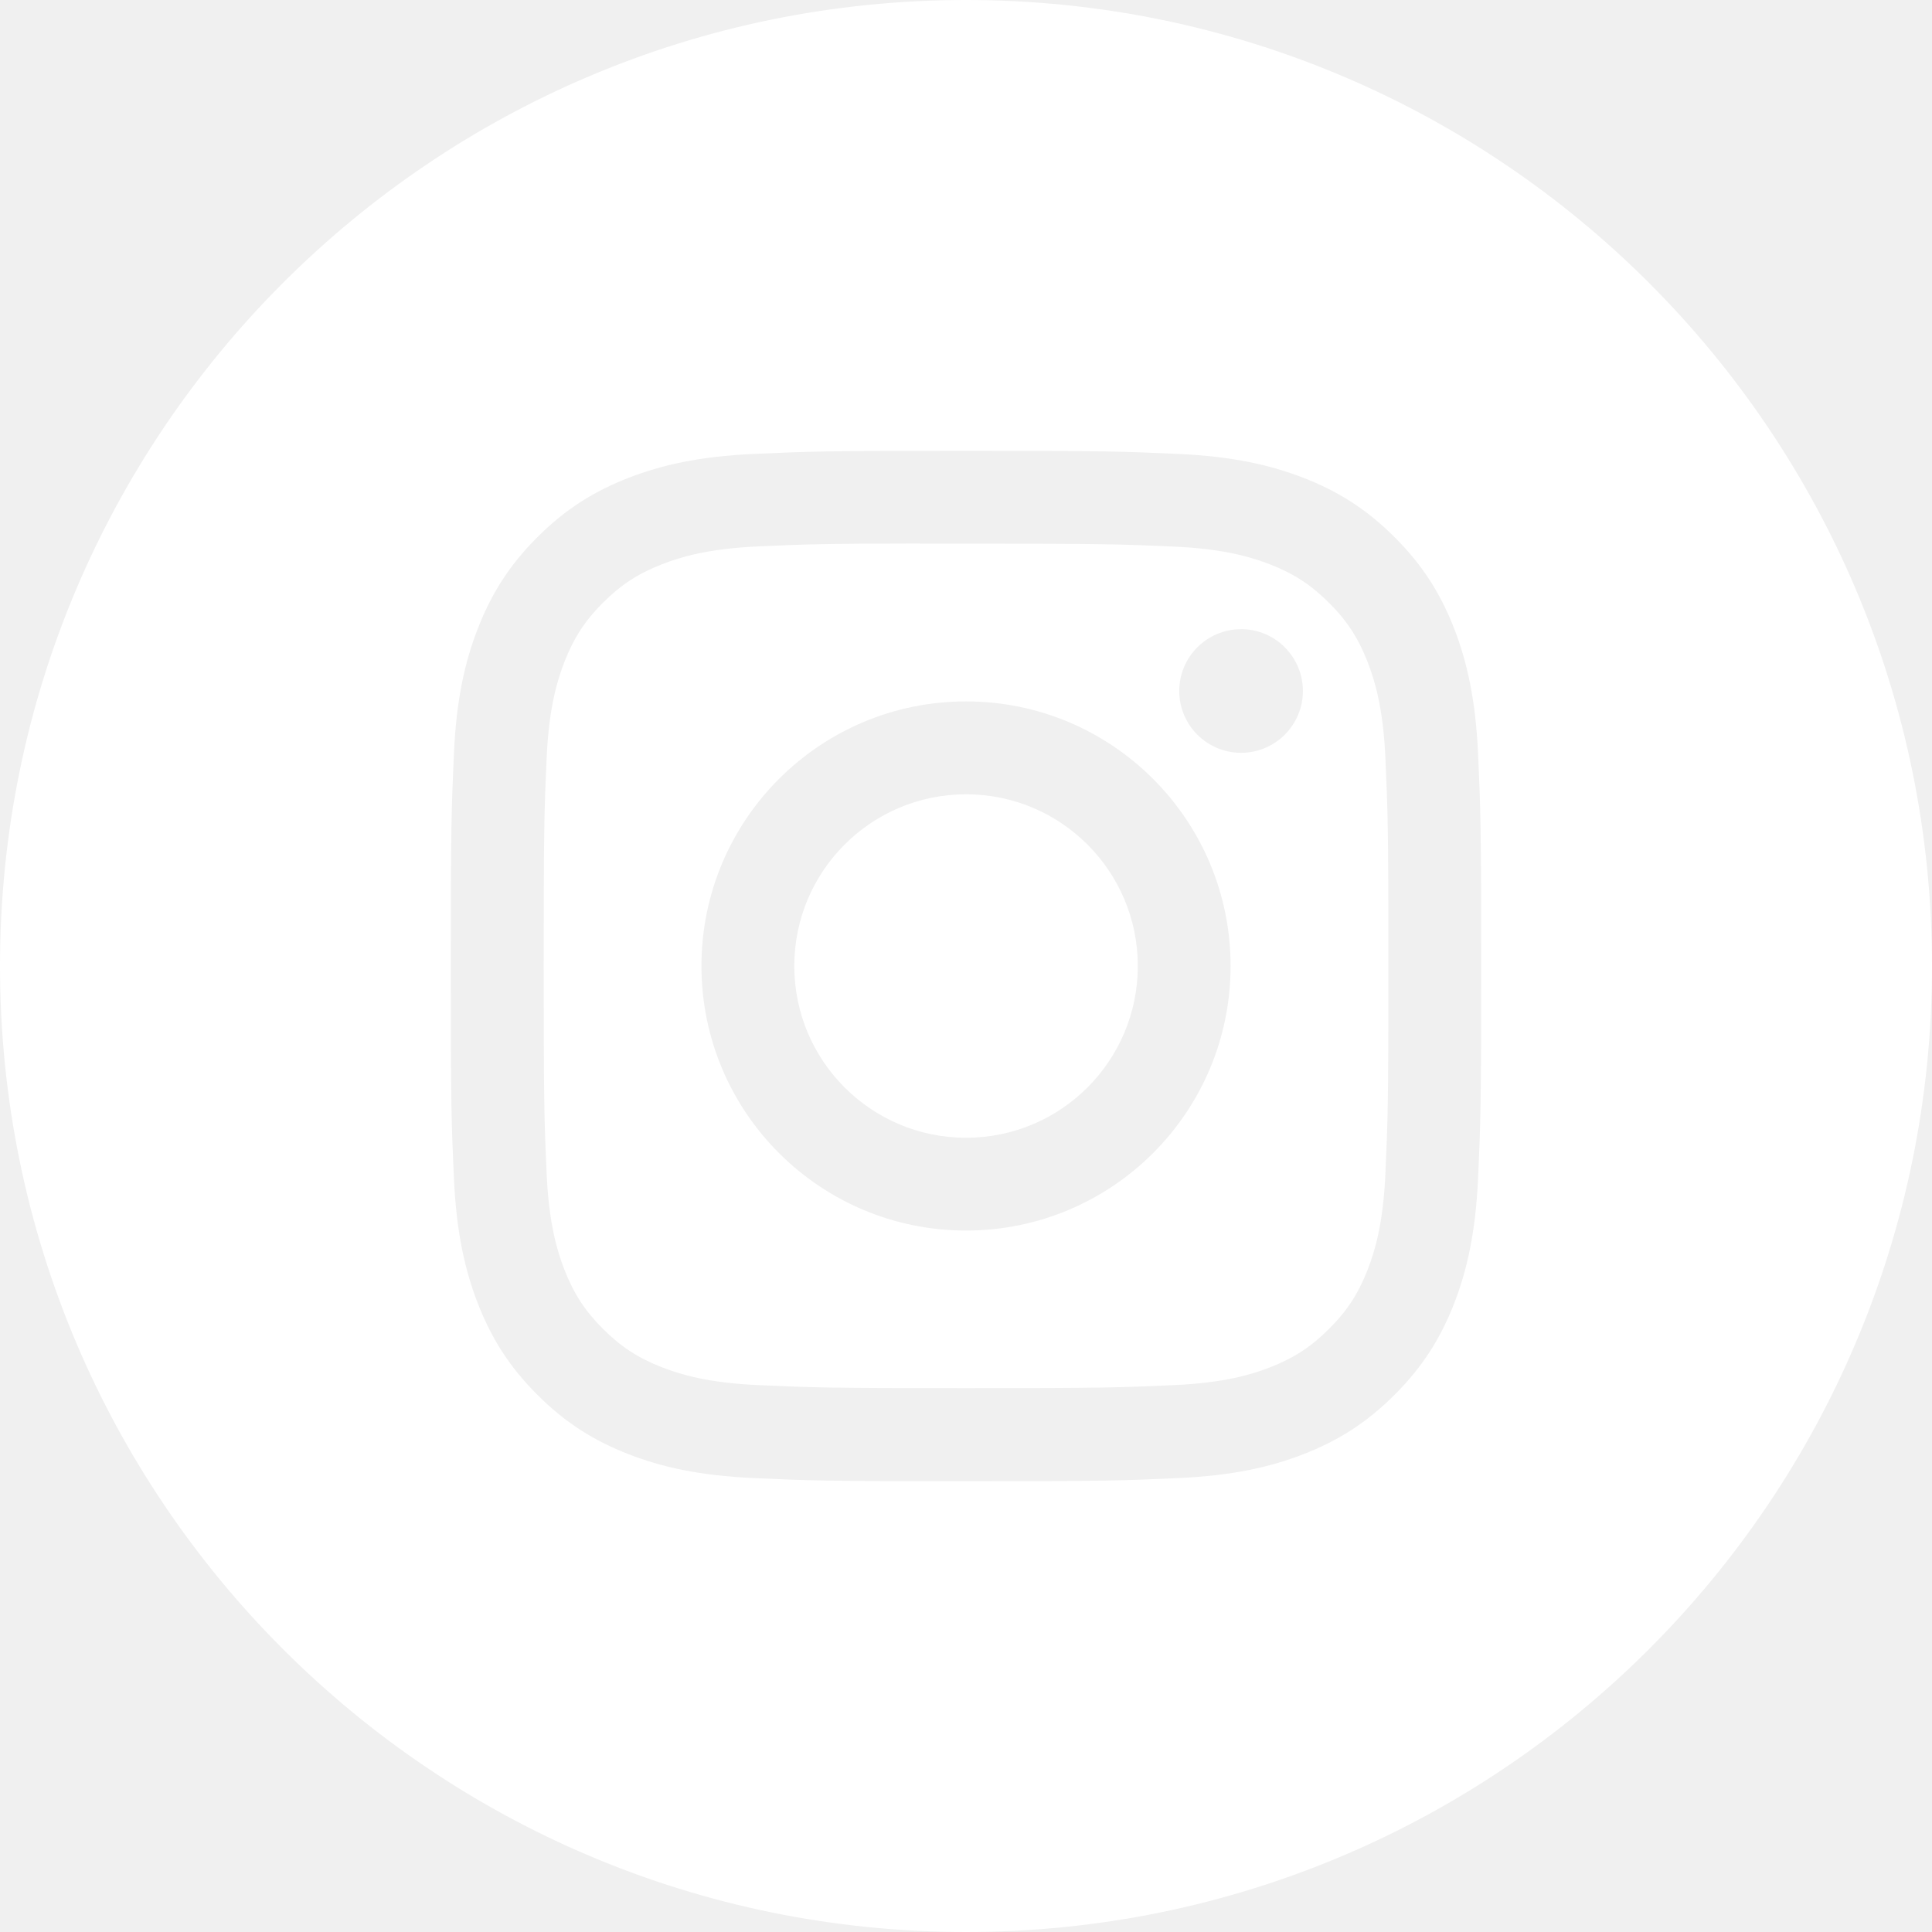
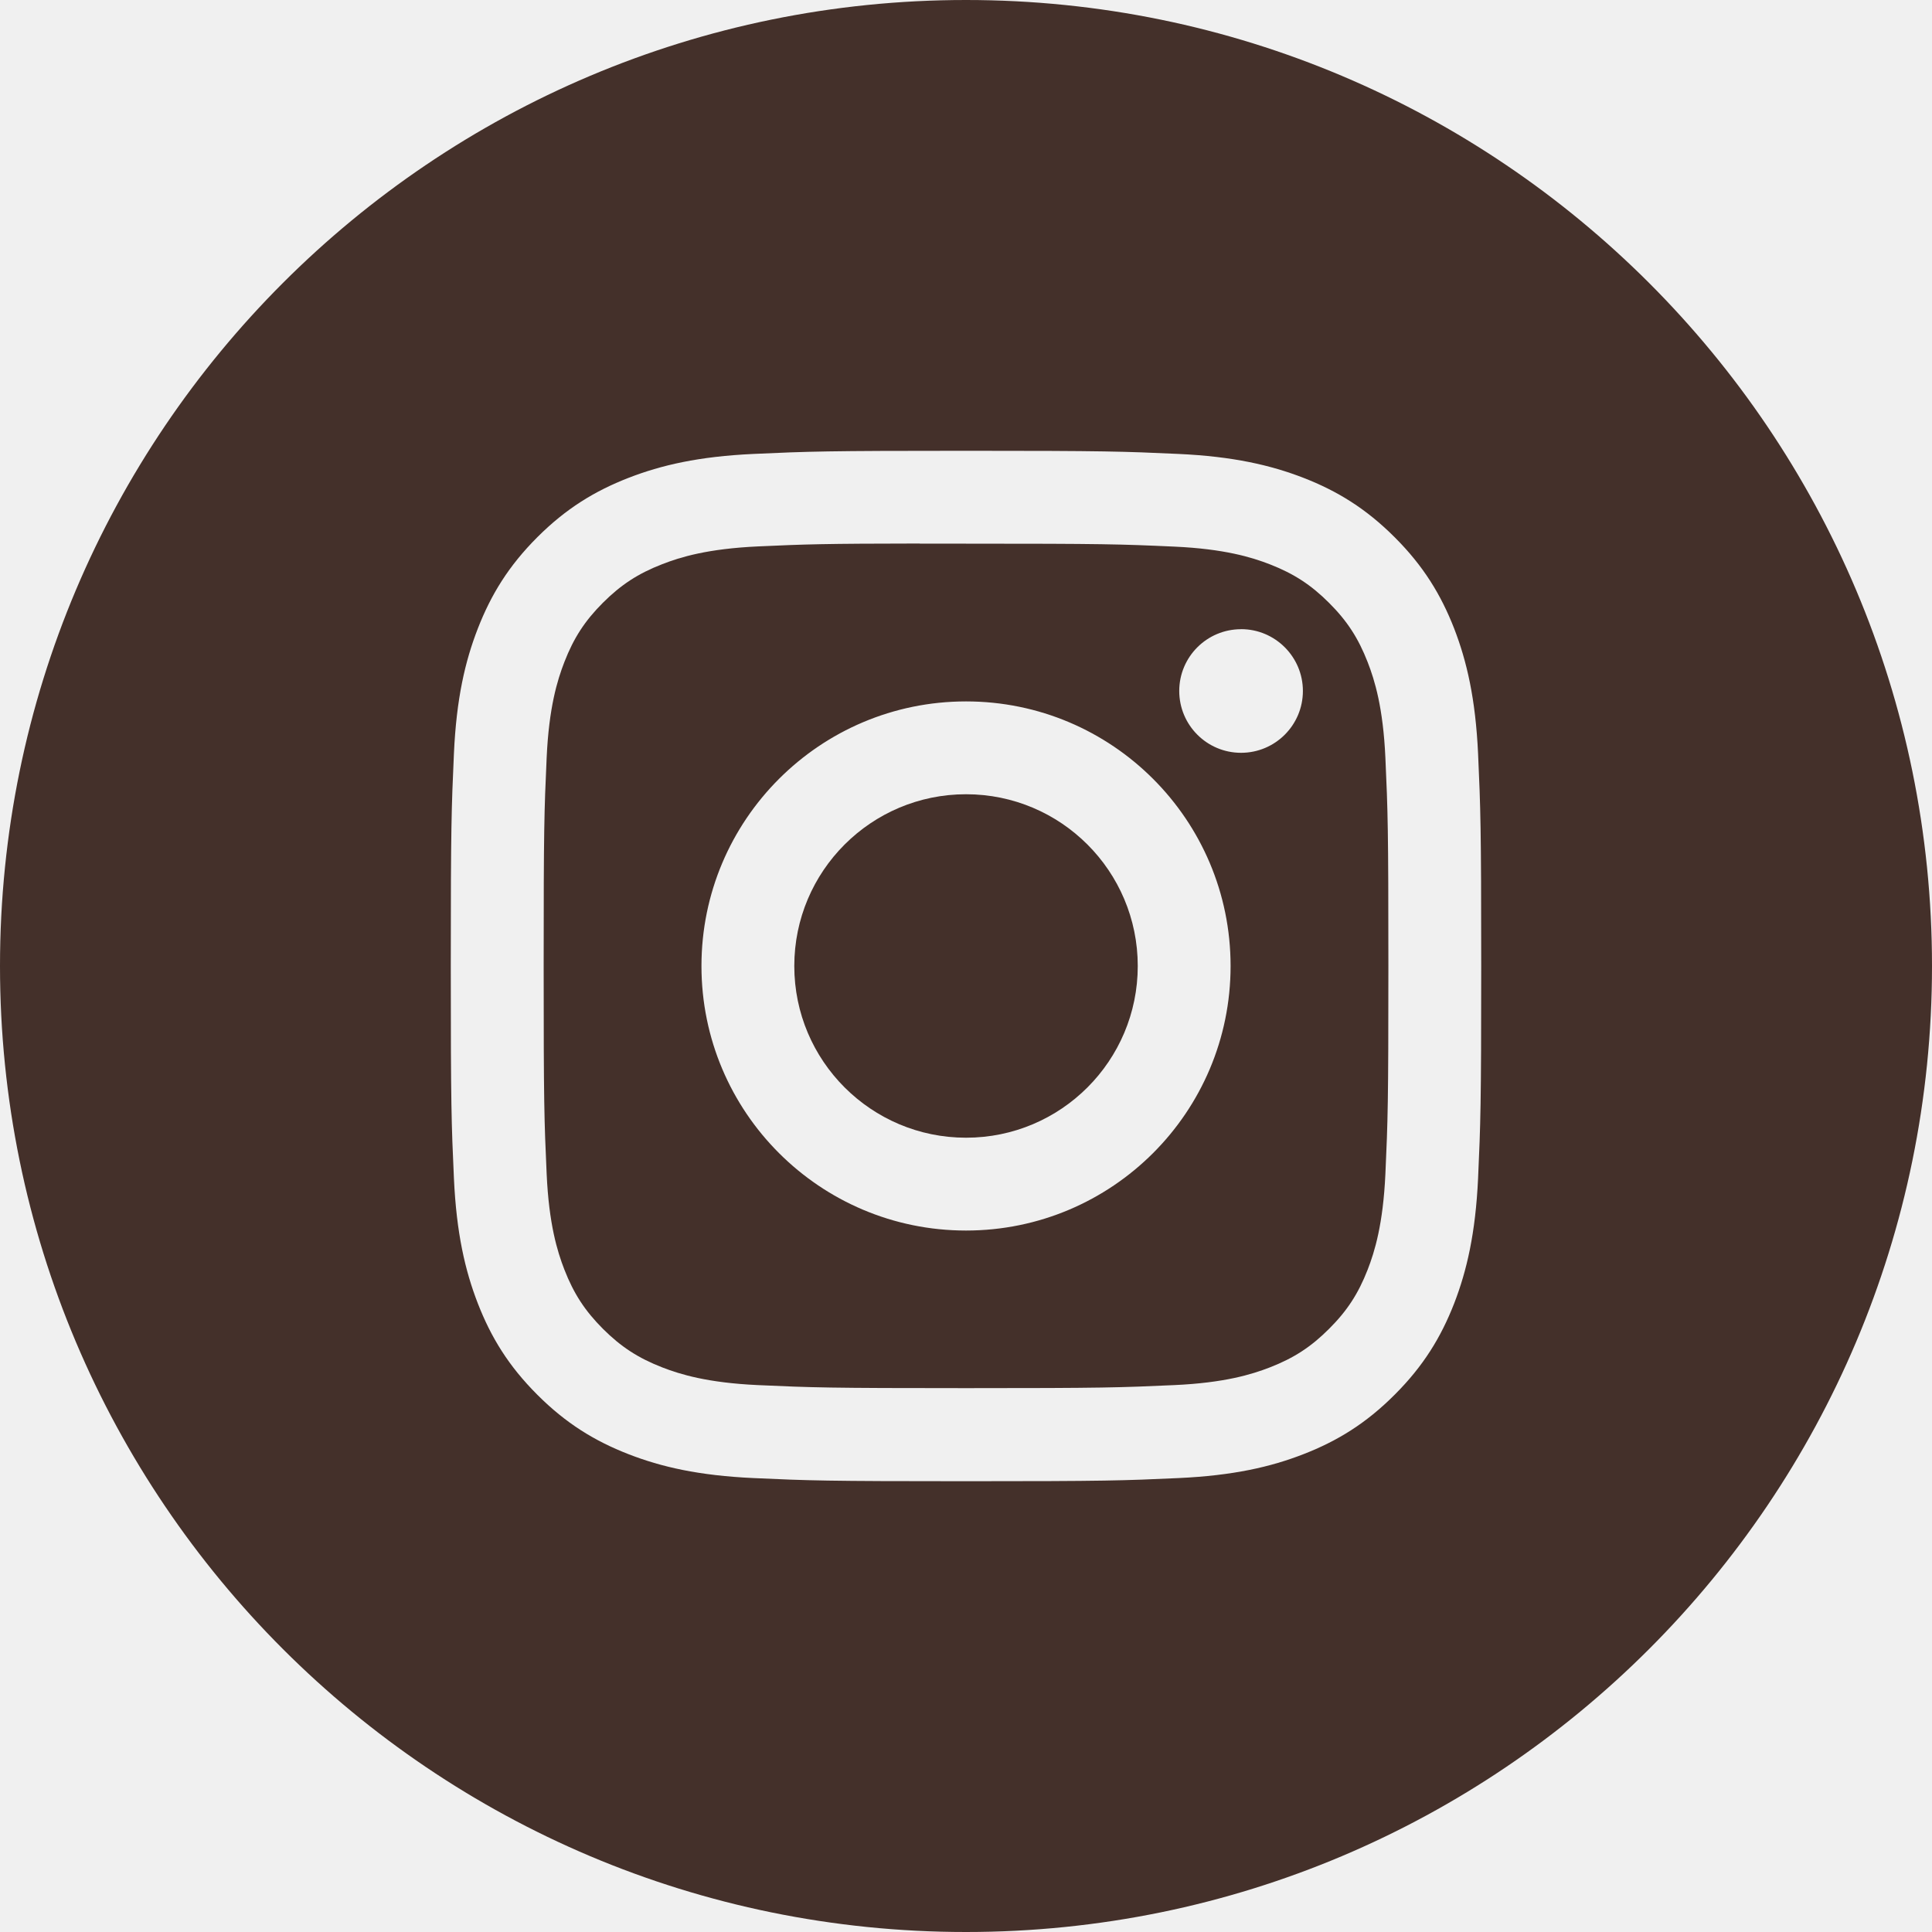
<svg xmlns="http://www.w3.org/2000/svg" width="40" height="40" viewBox="0 0 40 40" fill="none">
-   <path fill-rule="evenodd" clip-rule="evenodd" d="M20 0C8.954 0 0 8.954 0 20C0 31.046 8.954 40 20 40C31.046 40 40 31.046 40 20C40 8.954 31.046 0 20 0ZM15.603 9.398C16.741 9.346 17.104 9.333 20.001 9.333H19.998C22.895 9.333 23.258 9.346 24.395 9.398C25.531 9.45 26.307 9.63 26.987 9.893C27.689 10.166 28.282 10.53 28.875 11.123C29.469 11.716 29.833 12.311 30.107 13.013C30.369 13.691 30.549 14.466 30.602 15.602C30.653 16.74 30.667 17.103 30.667 20C30.667 22.897 30.653 23.26 30.602 24.398C30.549 25.533 30.369 26.308 30.107 26.986C29.833 27.688 29.469 28.283 28.875 28.876C28.283 29.469 27.689 29.834 26.987 30.107C26.309 30.371 25.533 30.55 24.397 30.602C23.259 30.654 22.897 30.667 20 30.667C17.103 30.667 16.74 30.654 15.602 30.602C14.466 30.55 13.691 30.371 13.012 30.107C12.311 29.834 11.716 29.469 11.124 28.876C10.53 28.283 10.166 27.688 9.893 26.986C9.63 26.308 9.45 25.533 9.398 24.397C9.346 23.259 9.333 22.897 9.333 20C9.333 17.103 9.347 16.739 9.398 15.602C9.449 14.466 9.629 13.691 9.893 13.013C10.166 12.311 10.531 11.716 11.124 11.123C11.717 10.53 12.312 10.166 13.014 9.893C13.692 9.63 14.467 9.45 15.603 9.398Z" fill="white" />
-   <path fill-rule="evenodd" clip-rule="evenodd" d="M19.044 11.256C19.23 11.255 19.43 11.255 19.645 11.255L20.001 11.256C22.849 11.256 23.187 11.266 24.311 11.317C25.351 11.364 25.916 11.538 26.292 11.684C26.79 11.878 27.144 12.109 27.517 12.482C27.891 12.855 28.122 13.211 28.316 13.709C28.462 14.084 28.636 14.649 28.683 15.689C28.734 16.813 28.745 17.151 28.745 19.998C28.745 22.844 28.734 23.182 28.683 24.307C28.636 25.347 28.462 25.911 28.316 26.287C28.122 26.784 27.891 27.139 27.517 27.512C27.144 27.885 26.79 28.116 26.292 28.31C25.916 28.456 25.351 28.63 24.311 28.677C23.187 28.728 22.849 28.74 20.001 28.74C17.153 28.74 16.815 28.728 15.691 28.677C14.651 28.629 14.086 28.456 13.71 28.31C13.212 28.116 12.857 27.885 12.483 27.512C12.11 27.138 11.879 26.784 11.685 26.286C11.539 25.91 11.365 25.346 11.318 24.306C11.267 23.181 11.257 22.843 11.257 19.995C11.257 17.146 11.267 16.811 11.318 15.686C11.365 14.646 11.539 14.082 11.685 13.706C11.879 13.208 12.11 12.852 12.483 12.479C12.857 12.106 13.212 11.874 13.71 11.681C14.086 11.534 14.651 11.361 15.691 11.313C16.675 11.268 17.056 11.255 19.044 11.253V11.256ZM25.695 13.027C24.988 13.027 24.415 13.599 24.415 14.306C24.415 15.013 24.988 15.586 25.695 15.586C26.401 15.586 26.975 15.013 26.975 14.306C26.975 13.6 26.401 13.026 25.695 13.026V13.027ZM14.523 20C14.523 16.975 16.976 14.522 20.001 14.522C23.026 14.522 25.478 16.975 25.478 20C25.478 23.025 23.026 25.477 20.001 25.477C16.976 25.477 14.523 23.025 14.523 20Z" fill="white" />
-   <path d="M20.001 16.445C21.965 16.445 23.557 18.036 23.557 20C23.557 21.964 21.965 23.556 20.001 23.556C18.037 23.556 16.445 21.964 16.445 20C16.445 18.036 18.037 16.445 20.001 16.445V16.445Z" fill="white" />
+   <path fill-rule="evenodd" clip-rule="evenodd" d="M20 0C8.954 0 0 8.954 0 20C0 31.046 8.954 40 20 40C31.046 40 40 31.046 40 20C40 8.954 31.046 0 20 0ZM15.603 9.398C16.741 9.346 17.104 9.333 20.001 9.333H19.998C22.895 9.333 23.258 9.346 24.395 9.398C25.531 9.45 26.307 9.63 26.987 9.893C27.689 10.166 28.282 10.53 28.875 11.123C29.469 11.716 29.833 12.311 30.107 13.013C30.369 13.691 30.549 14.466 30.602 15.602C30.653 16.74 30.667 17.103 30.667 20C30.667 22.897 30.653 23.26 30.602 24.398C30.549 25.533 30.369 26.308 30.107 26.986C29.833 27.688 29.469 28.283 28.875 28.876C28.283 29.469 27.689 29.834 26.987 30.107C26.309 30.371 25.533 30.55 24.397 30.602C23.259 30.654 22.897 30.667 20 30.667C17.103 30.667 16.74 30.654 15.602 30.602C14.466 30.55 13.691 30.371 13.012 30.107C12.311 29.834 11.716 29.469 11.124 28.876C10.53 28.283 10.166 27.688 9.893 26.986C9.63 26.308 9.45 25.533 9.398 24.397C9.346 23.259 9.333 22.897 9.333 20C9.333 17.103 9.347 16.739 9.398 15.602C9.449 14.466 9.629 13.691 9.893 13.013C10.166 12.311 10.531 11.716 11.124 11.123C11.717 10.53 12.312 10.166 13.014 9.893C13.692 9.63 14.467 9.45 15.603 9.398Z" fill="#44302A" />
+   <path fill-rule="evenodd" clip-rule="evenodd" d="M19.044 11.256C19.23 11.255 19.43 11.255 19.645 11.255L20.001 11.256C22.849 11.256 23.186 11.266 24.311 11.317C25.351 11.364 25.916 11.538 26.292 11.684C26.789 11.878 27.144 12.109 27.517 12.482C27.891 12.855 28.122 13.211 28.316 13.709C28.462 14.084 28.636 14.649 28.683 15.689C28.734 16.813 28.745 17.151 28.745 19.998C28.745 22.844 28.734 23.182 28.683 24.307C28.635 25.347 28.462 25.911 28.316 26.287C28.122 26.784 27.891 27.139 27.517 27.512C27.144 27.885 26.79 28.116 26.292 28.31C25.916 28.456 25.351 28.63 24.311 28.677C23.187 28.728 22.849 28.74 20.001 28.74C17.153 28.74 16.815 28.728 15.691 28.677C14.651 28.629 14.086 28.456 13.71 28.31C13.212 28.116 12.857 27.885 12.483 27.512C12.11 27.138 11.879 26.784 11.685 26.286C11.539 25.91 11.365 25.346 11.318 24.306C11.267 23.181 11.256 22.843 11.256 19.995C11.256 17.146 11.267 16.811 11.318 15.686C11.365 14.646 11.539 14.082 11.685 13.706C11.878 13.208 12.11 12.852 12.483 12.479C12.857 12.106 13.212 11.874 13.71 11.681C14.086 11.534 14.651 11.361 15.691 11.313C16.675 11.268 17.056 11.255 19.044 11.253V11.256ZM25.695 13.027C24.988 13.027 24.415 13.599 24.415 14.306C24.415 15.013 24.988 15.586 25.695 15.586C26.401 15.586 26.975 15.013 26.975 14.306C26.975 13.6 26.401 13.026 25.695 13.026V13.027ZM14.523 20C14.523 16.975 16.976 14.522 20.001 14.522C23.026 14.522 25.478 16.975 25.478 20C25.478 23.025 23.026 25.477 20.001 25.477C16.976 25.477 14.523 23.025 14.523 20Z" fill="#44302A" />
+   <path d="M20.001 16.444C21.965 16.444 23.556 18.036 23.556 20C23.556 21.963 21.965 23.555 20.001 23.555C18.037 23.555 16.445 21.963 16.445 20C16.445 18.036 18.037 16.444 20.001 16.444Z" fill="#44302A" />
</svg>
